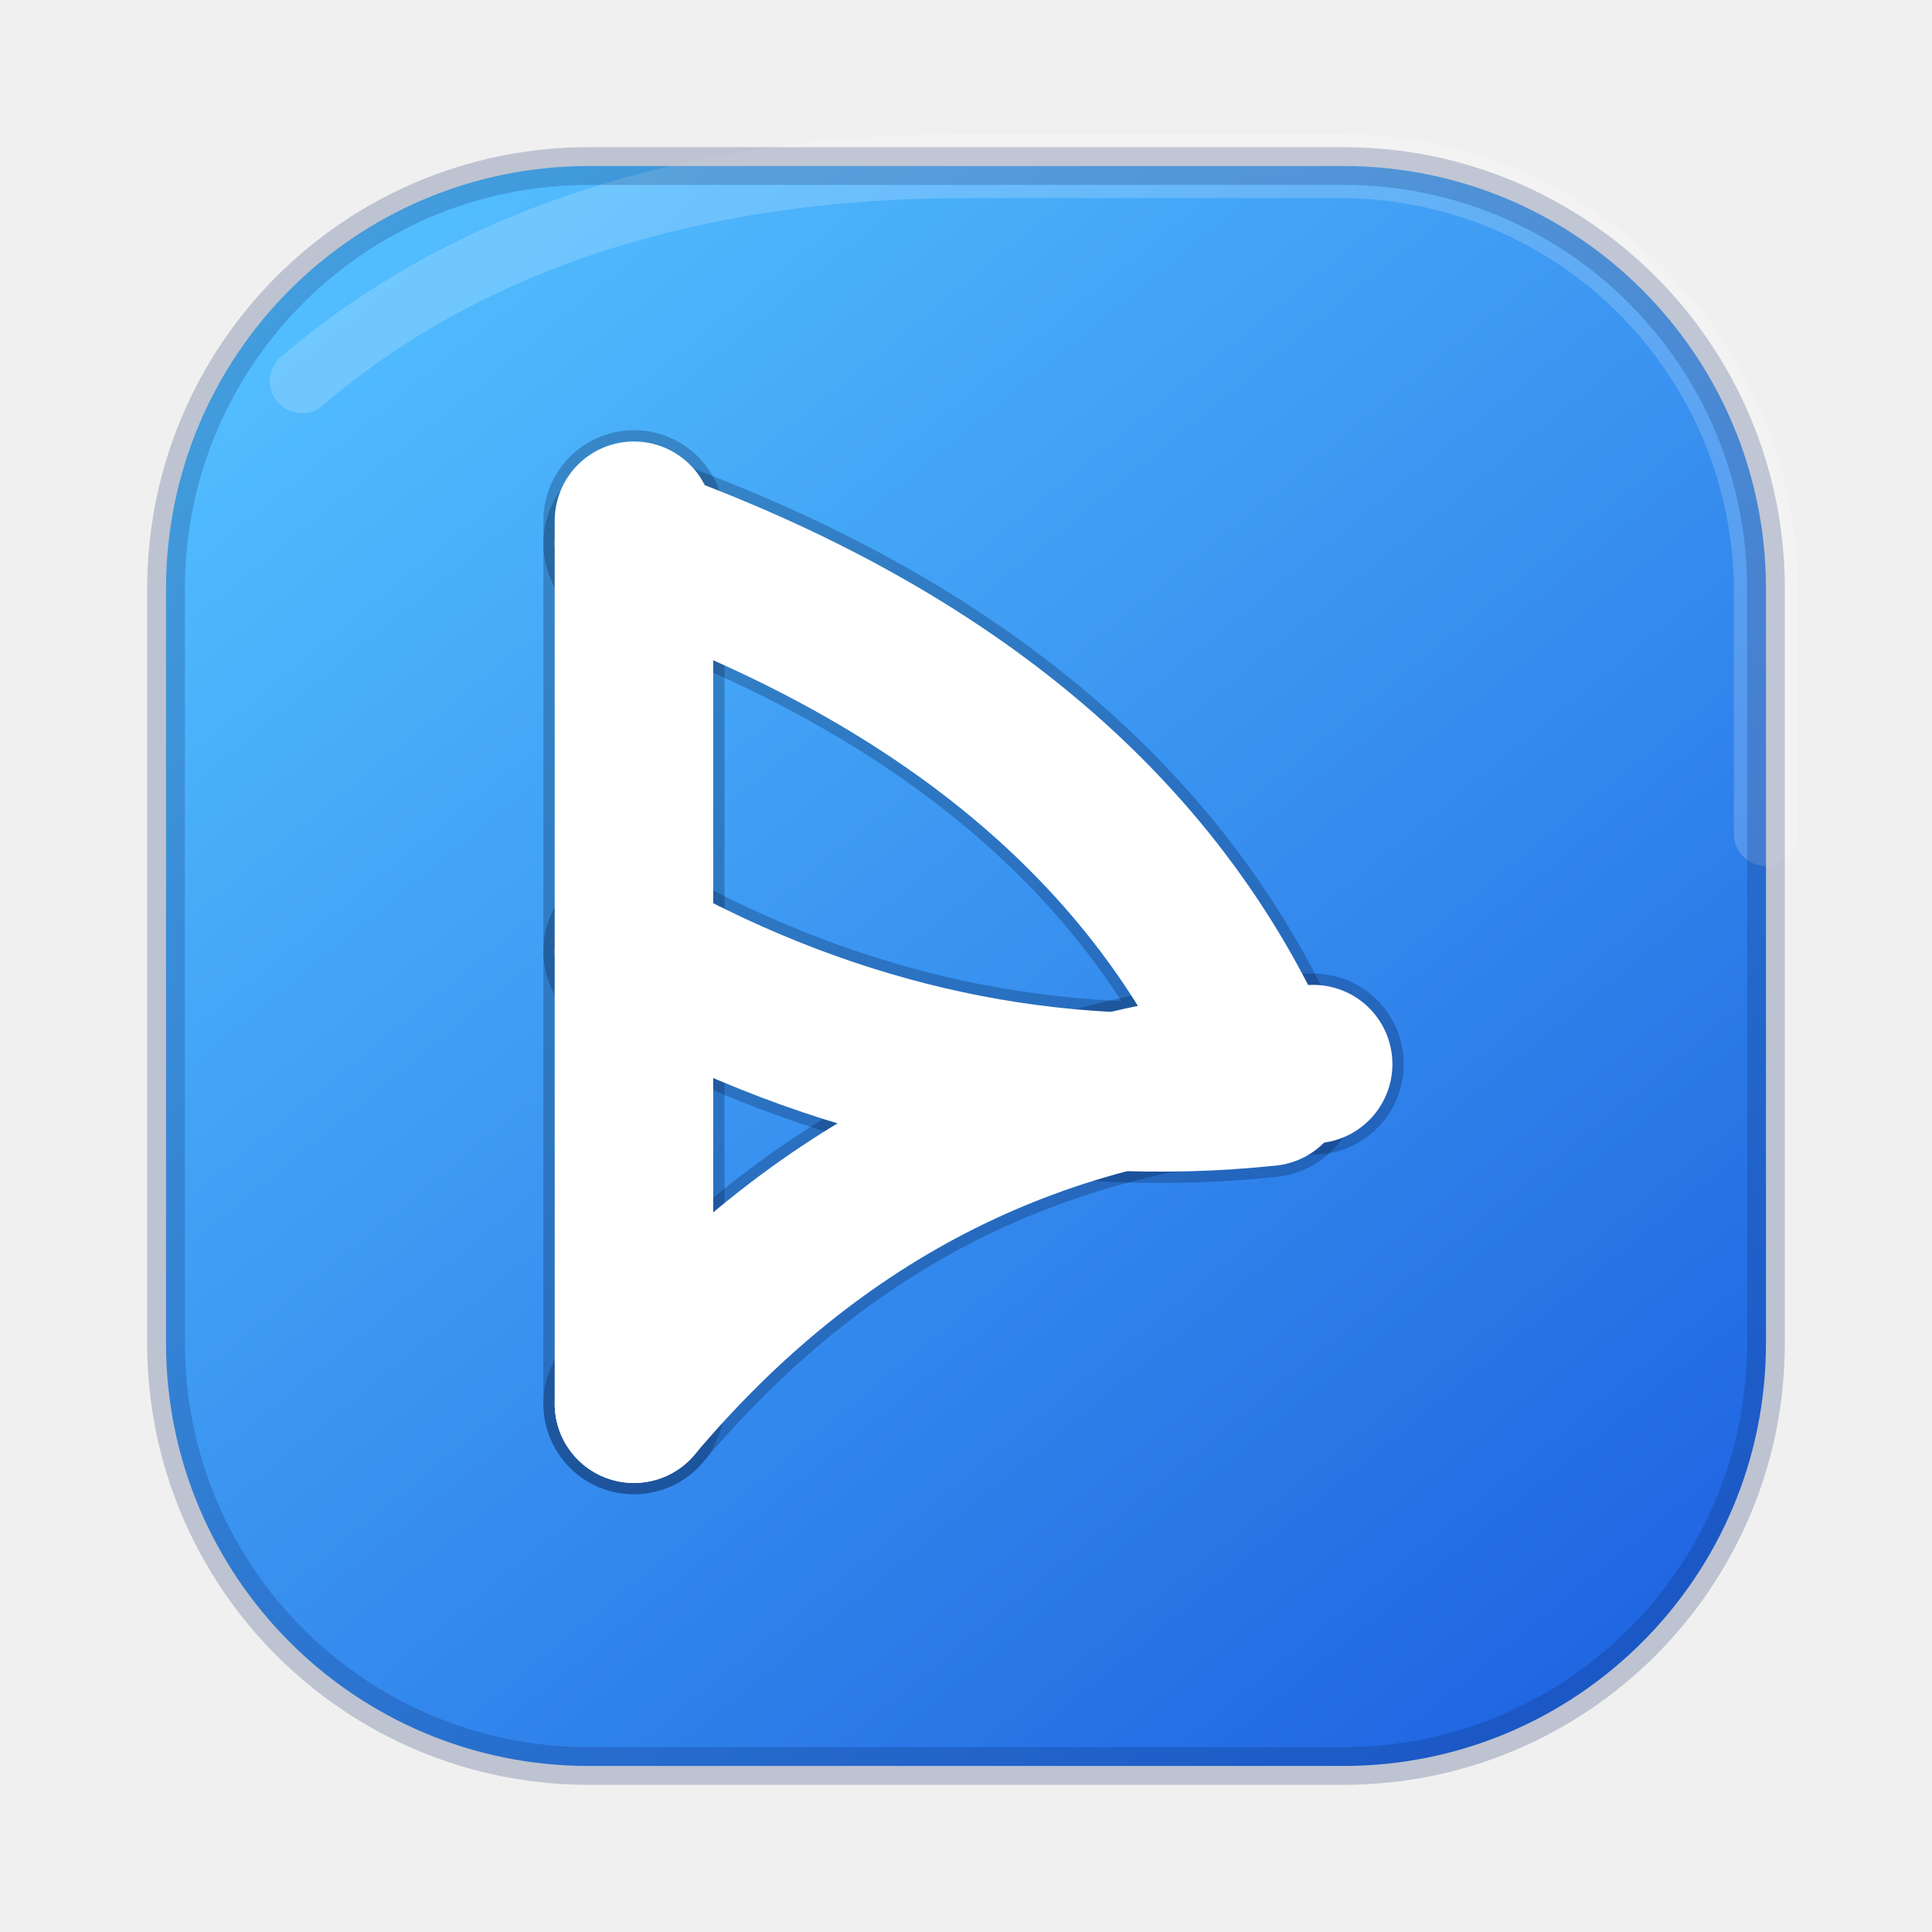
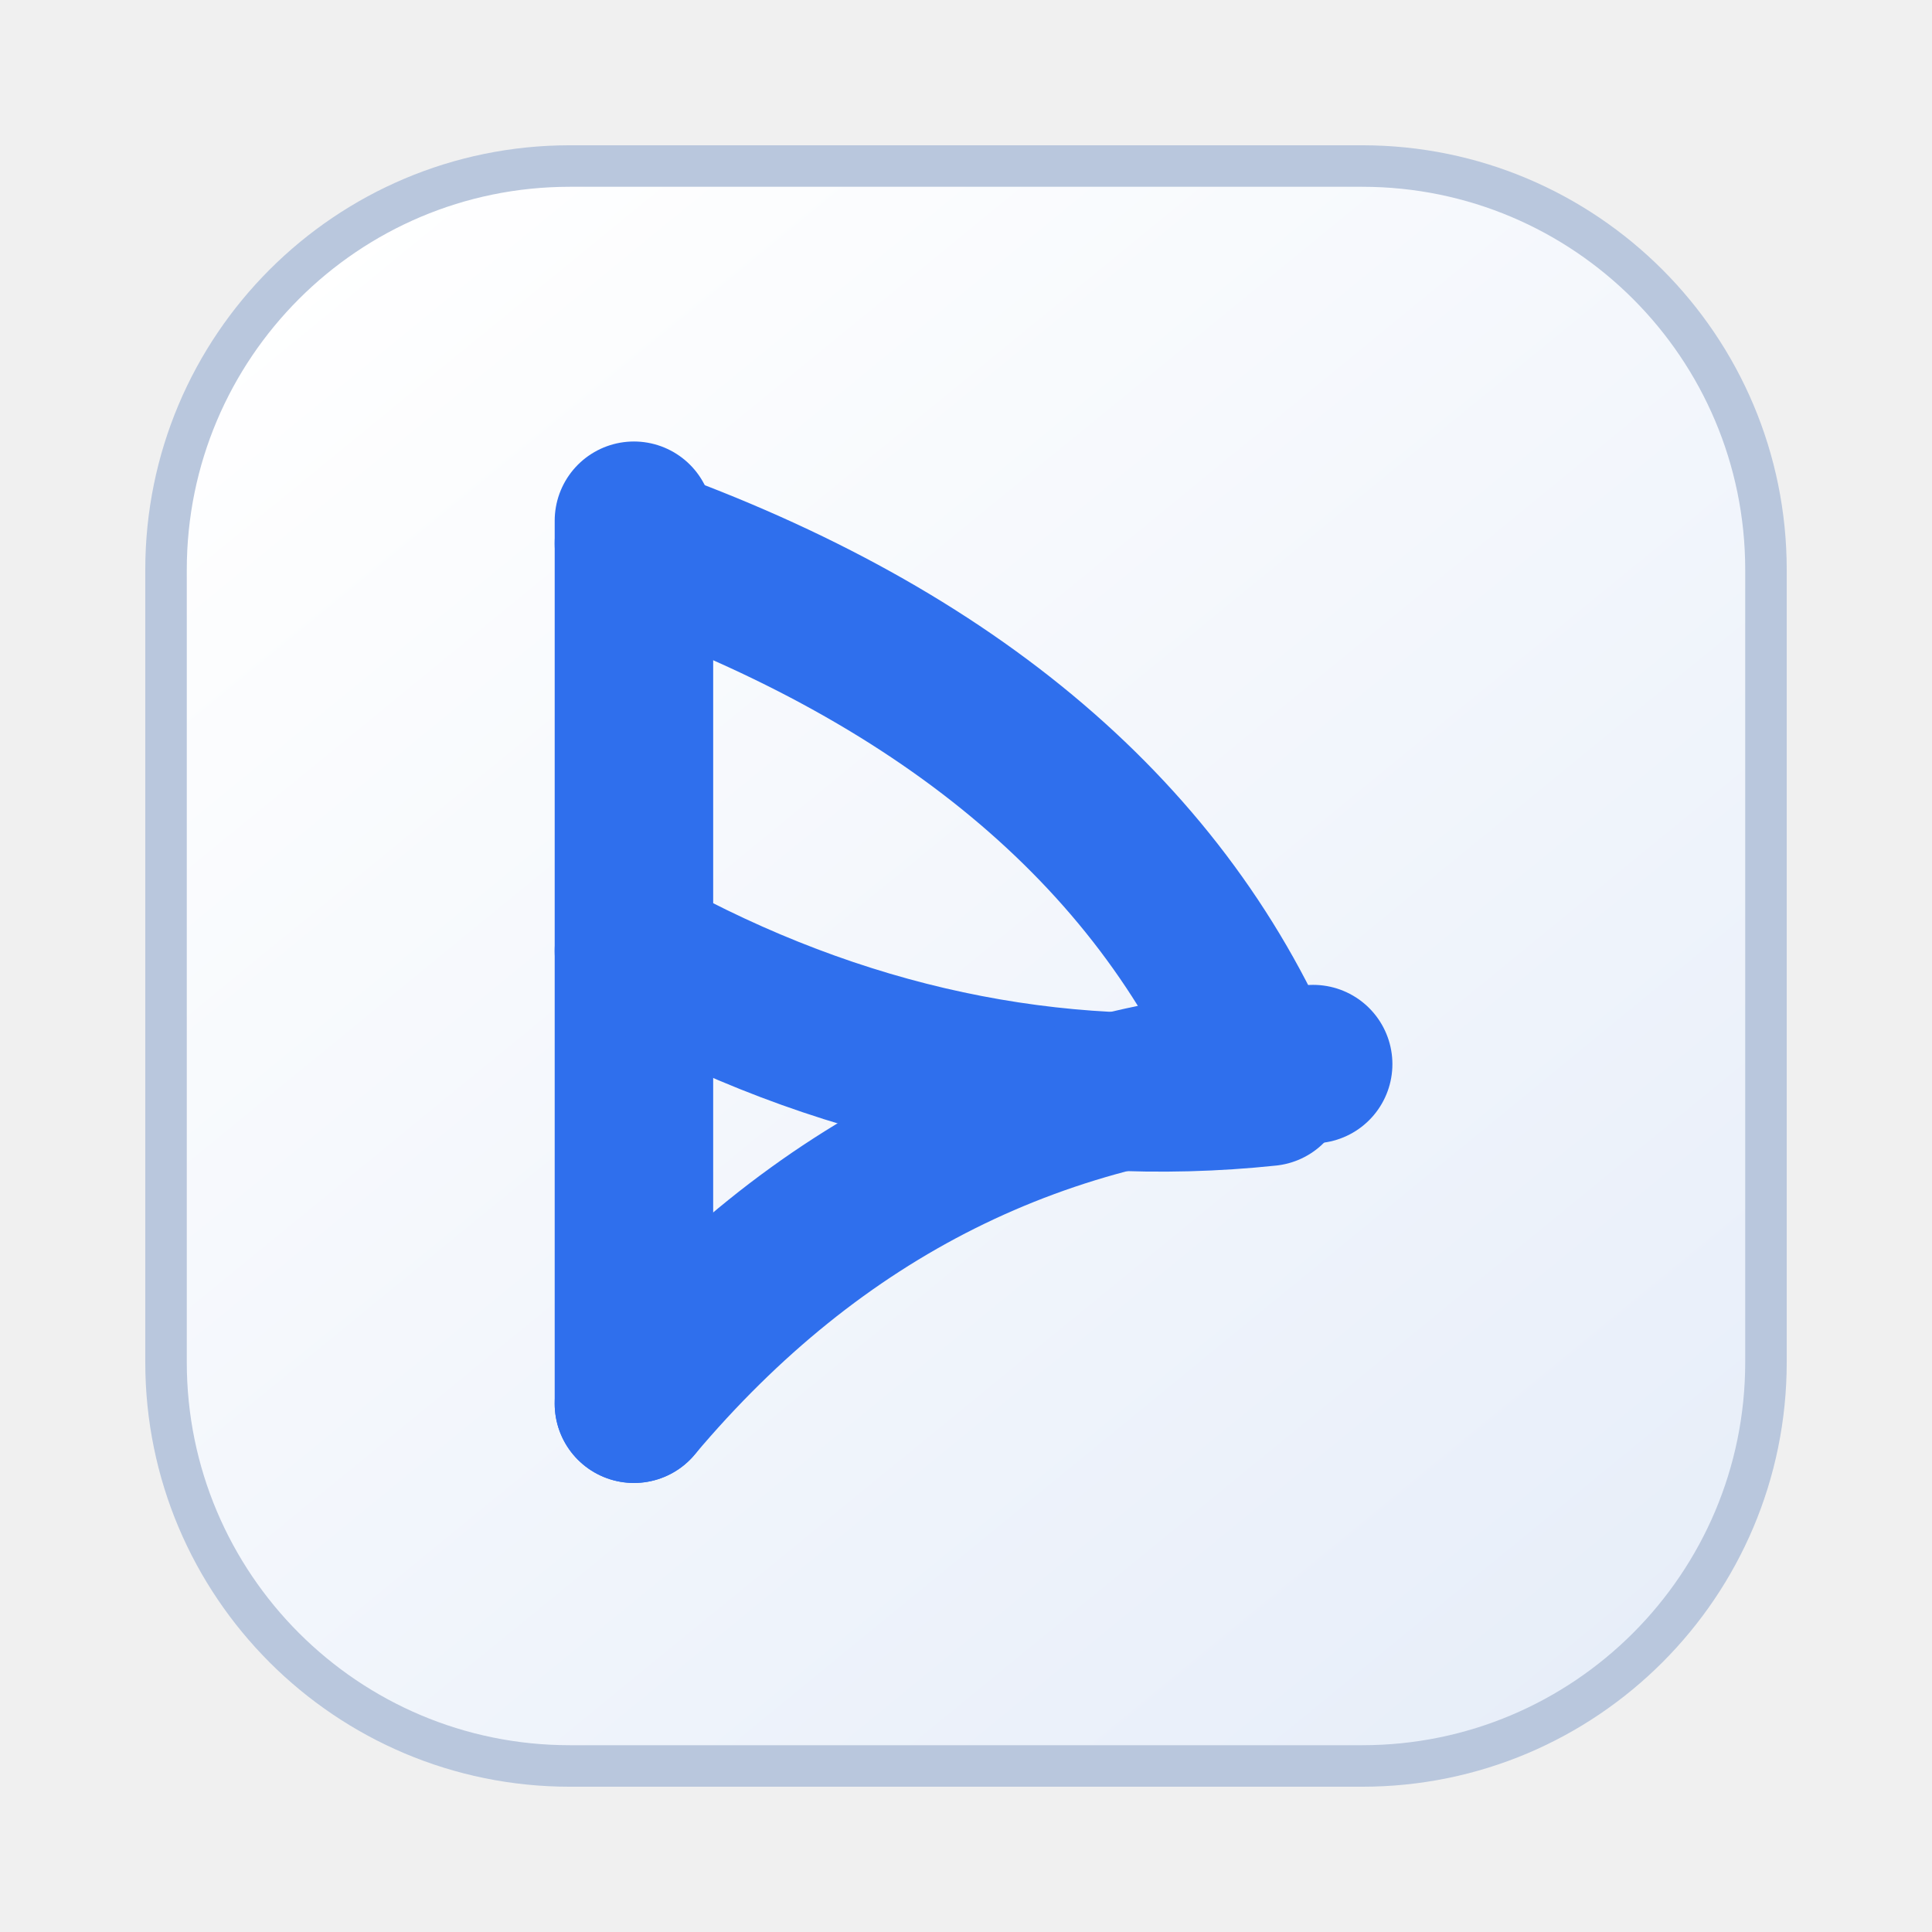
<svg xmlns="http://www.w3.org/2000/svg" viewBox="0 0 1024 1024">
  <defs>
    <linearGradient id="bg" x1="188" y1="116" x2="836" y2="908" gradientUnits="userSpaceOnUse">
-       <stop stop-color="#53bfff" />
-       <stop offset="1" stop-color="#1f65e1" />
+       <stop stop-color="#fff" />
+       <stop offset="1" stop-color="#e7eef9" />
    </linearGradient>
  </defs>
-   <rect x="88" y="88" width="848" height="848" rx="224" fill="url(#bg)" />
-   <path d="M160 202C244 130 362 88 512 88h198c125 0 226 101 226 226v128" fill="none" stroke="#fff" stroke-opacity=".18" stroke-width="34" stroke-linecap="round" />
+   <rect x="88" y="88" width="848" height="848" rx="214" fill="url(#bg)" />
  <g fill="none" stroke-linecap="round" stroke-linejoin="round">
-     <path d="M336 744V276" stroke="#00143b" stroke-opacity=".26" stroke-width="96" />
-     <path d="M336 288c168 60 282 156 336 288-114 12-228-12-336-72" stroke="#00143b" stroke-opacity=".26" stroke-width="96" />
-     <path d="M336 744c96-114 216-174 360-180" stroke="#00143b" stroke-opacity=".26" stroke-width="96" />
-     <path d="M336 744V276" stroke="#fff" stroke-width="84" />
-     <path d="M336 288c168 60 282 156 336 288-114 12-228-12-336-72" stroke="#fff" stroke-width="84" />
-     <path d="M336 744c96-114 216-174 360-180" stroke="#fff" stroke-width="84" />
+     <path d="M336 744V276" stroke="#2f6fed" stroke-width="84" />
+     <path d="M336 288c168 60 282 156 336 288-114 12-228-12-336-72" stroke="#2f6fed" stroke-width="84" />
+     <path d="M336 744c96-114 216-174 360-180" stroke="#2f6fed" stroke-width="84" />
  </g>
-   <rect x="88" y="88" width="848" height="848" rx="224" fill="none" stroke="#0d2567" stroke-opacity=".22" stroke-width="20" />
+   <rect x="88" y="88" width="848" height="848" rx="214" fill="none" stroke="#b9c7dd" stroke-width="22" />
</svg>
